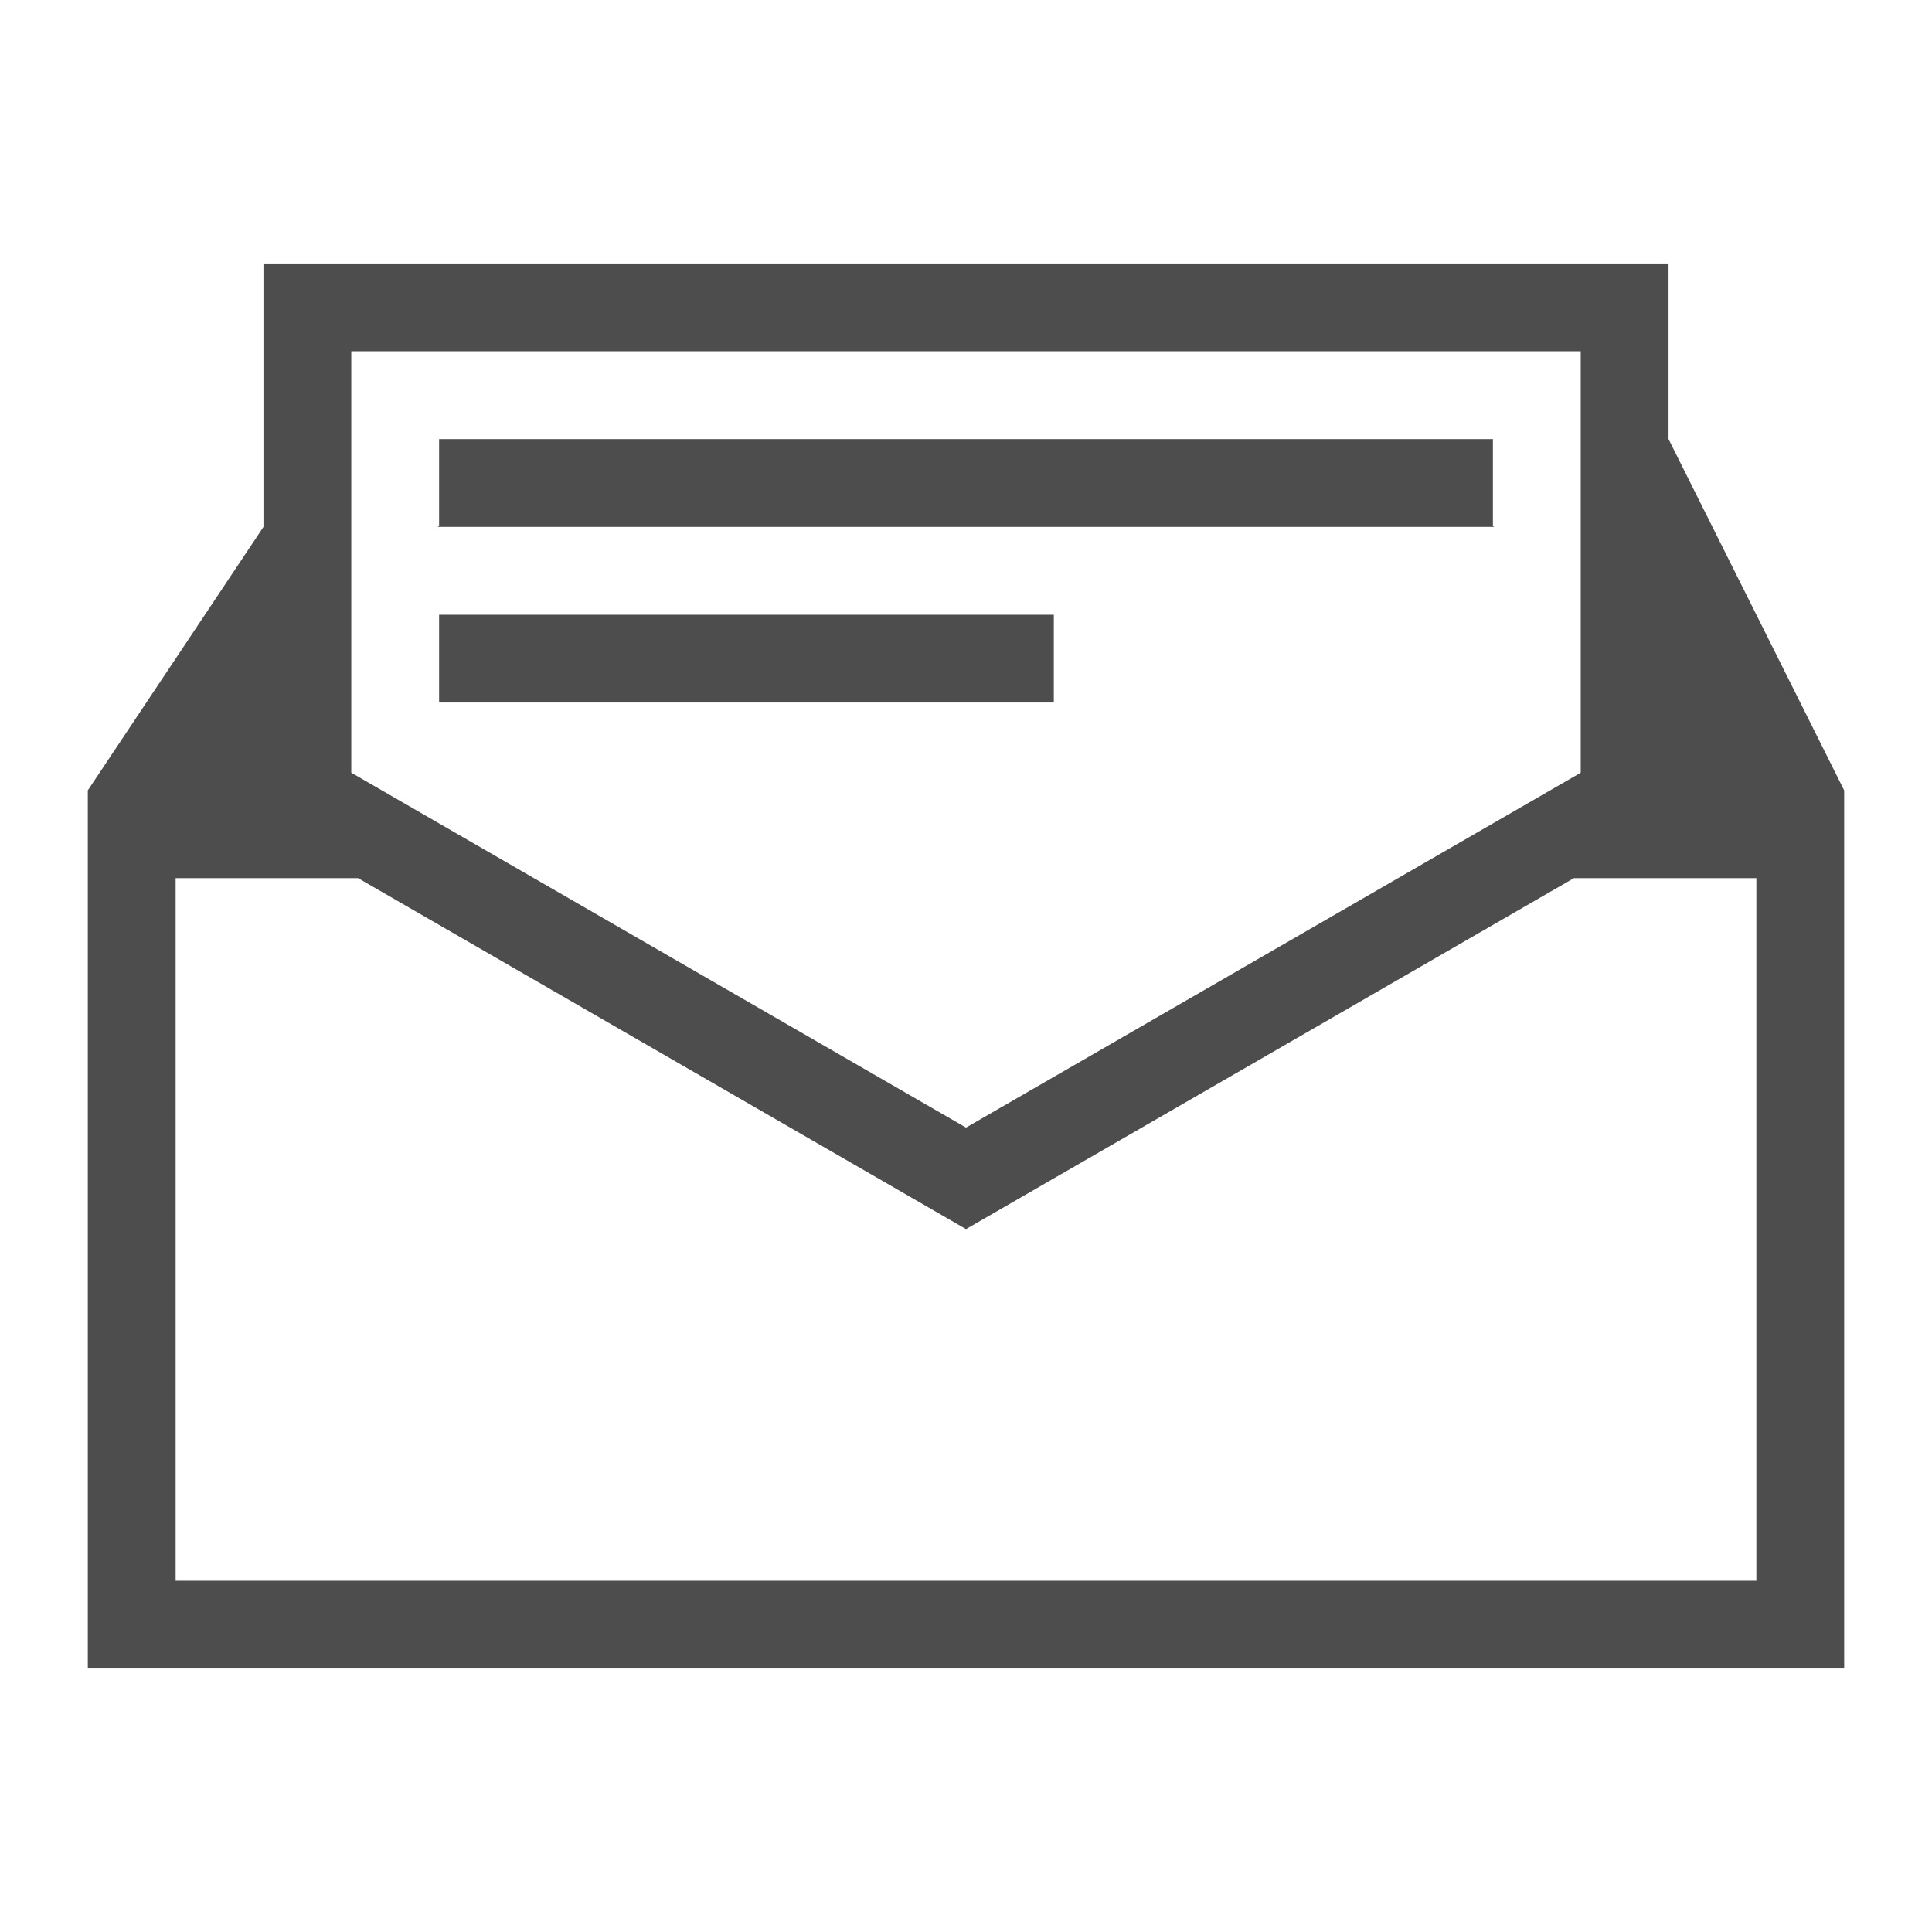
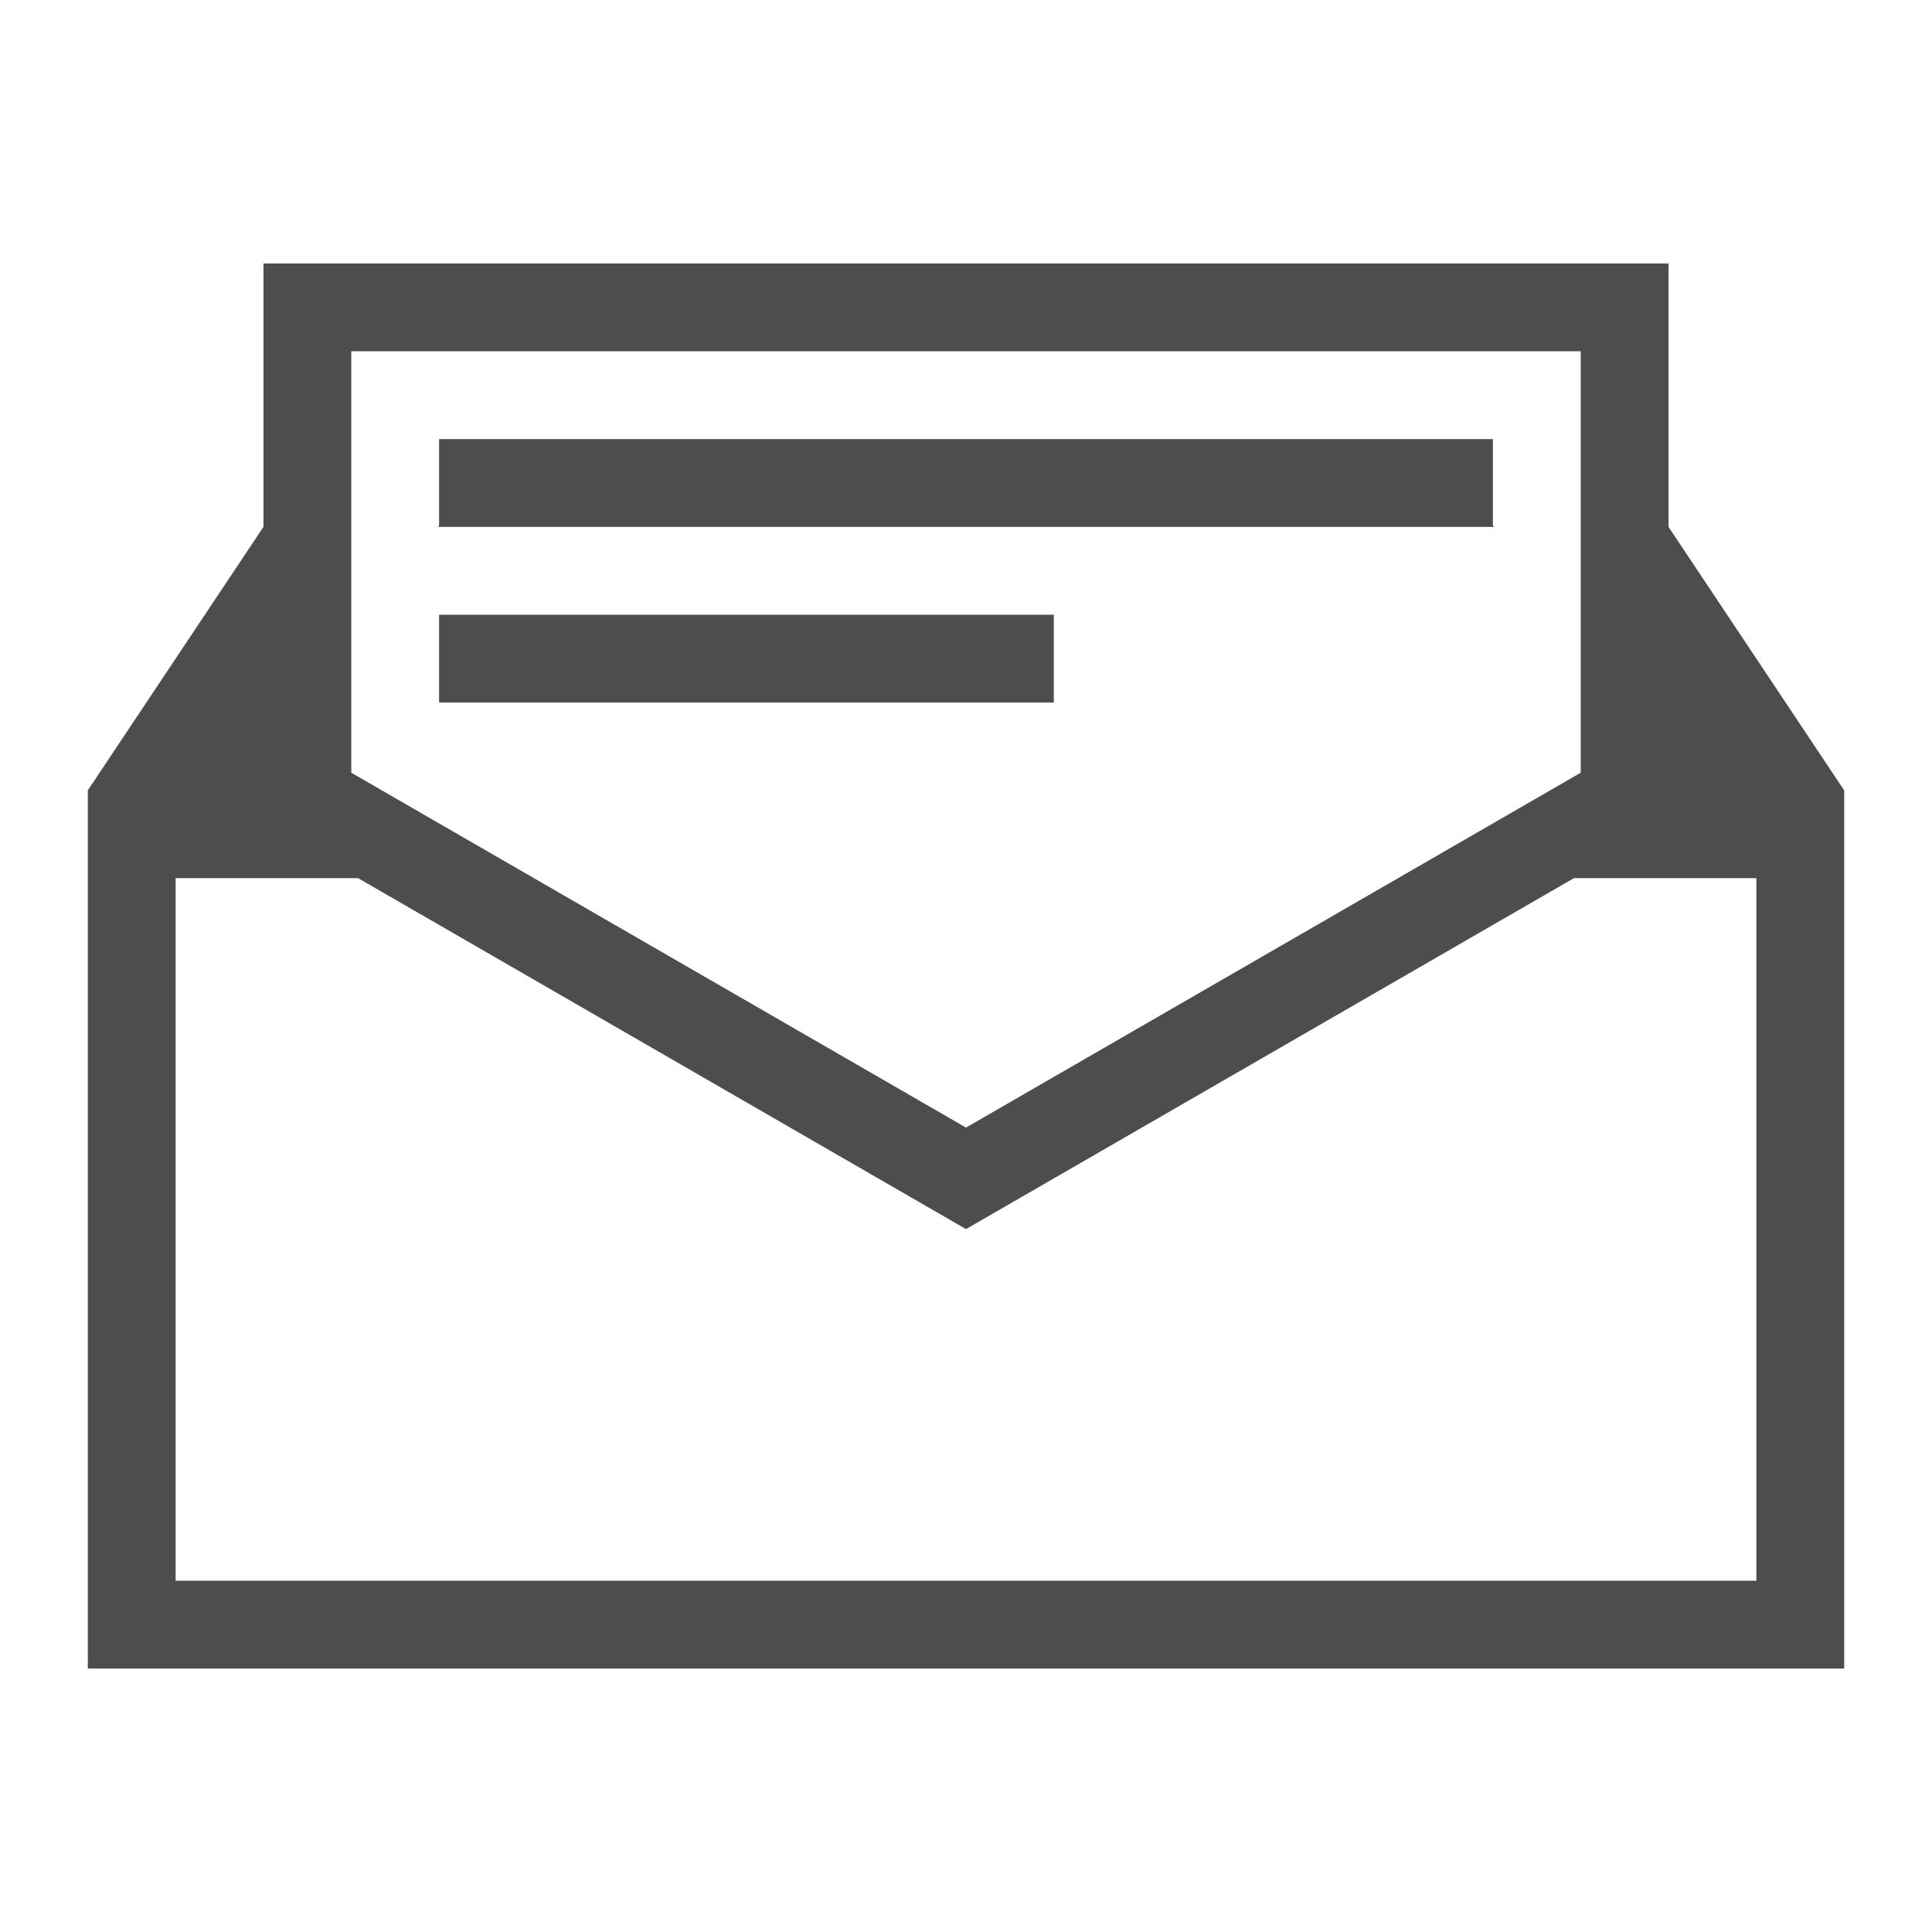
<svg xmlns="http://www.w3.org/2000/svg" width="22" height="22" id="svg3869" version="1.1">
  <defs id="defs3871" />
  <g id="layer1" transform="translate(-326,-534.3622)">
-     <path style="opacity:1;fill:#4d4d4d;fill-opacity:1;stroke:none;stroke-width:2.8;stroke-miterlimit:4;stroke-dasharray:none;stroke-opacity:0.55" d="M 3 3 L 3 4 L 3 5 L 3 6 L 1 9 L 1 10 L 1 11.4 L 1 12 L 1 18 L 1 18.414 L 1 19 L 2 19 L 8 19 L 14 19 L 20 19 L 21 19 L 21 18 L 21 12 L 21 11.4 L 21 9.986 L 21 9 L 19 5 L 19 3 L 4 3 L 3 3 z M 4 4 L 18 4 L 18 5 L 18 8.799 L 11 12.84 L 4 8.799 L 4 5 L 4 4 z M 5 5 L 5 5.986 L 4.986 6 L 5 6 L 17 6 L 17.014 6 L 17 5.986 L 17 5 L 5 5 z M 5 7 L 5 8 L 12 8 L 12 7 L 5 7 z M 2 10 L 2.4 10 L 3 10 L 4.078 10 L 11 13.996 L 17.922 10 L 18 10 L 19 10 L 20 10 L 20 10.4 L 20 11 L 20 12 L 20 18 L 14 18 L 2 18 L 2 17.414 L 2 16 L 2 12 L 2 11 L 2 10.4 L 2 10 z " transform="translate(326,534.3622)" id="rect4144" />
+     <path style="opacity:1;fill:#4d4d4d;fill-opacity:1;stroke:none;stroke-width:2.8;stroke-miterlimit:4;stroke-dasharray:none;stroke-opacity:0.55" d="M 3,3 3,4 3,5 3,6 1,9 1,10 1,11.4 1,12 1,18 1,18.414 1,19 l 1,0 6,0 6,0 6,0 1,0 0,-1 0,-6 0,-0.6 L 21,9.986 21,9 19,6 19,3 4,3 Z M 4,4 18,4 18,6 18,8.799 11,12.84 4,8.799 4,5 Z M 5,5 5,5.986 4.986,6 5,6 17,6 17.014,6 17,5.986 17,5 Z m 0,2 0,1 7,0 0,-1 z M 2,10 2.4,10 3,10 4.078,10 11,13.996 17.922,10 18,10 l 1,0 1,0 0,0.4 L 20,11 l 0,1 0,6 -6,0 L 2,18 2,17.414 2,16 2,12 2,11 2,10.4 Z" transform="translate(326,534.3622)" id="rect4144" />
  </g>
</svg>
